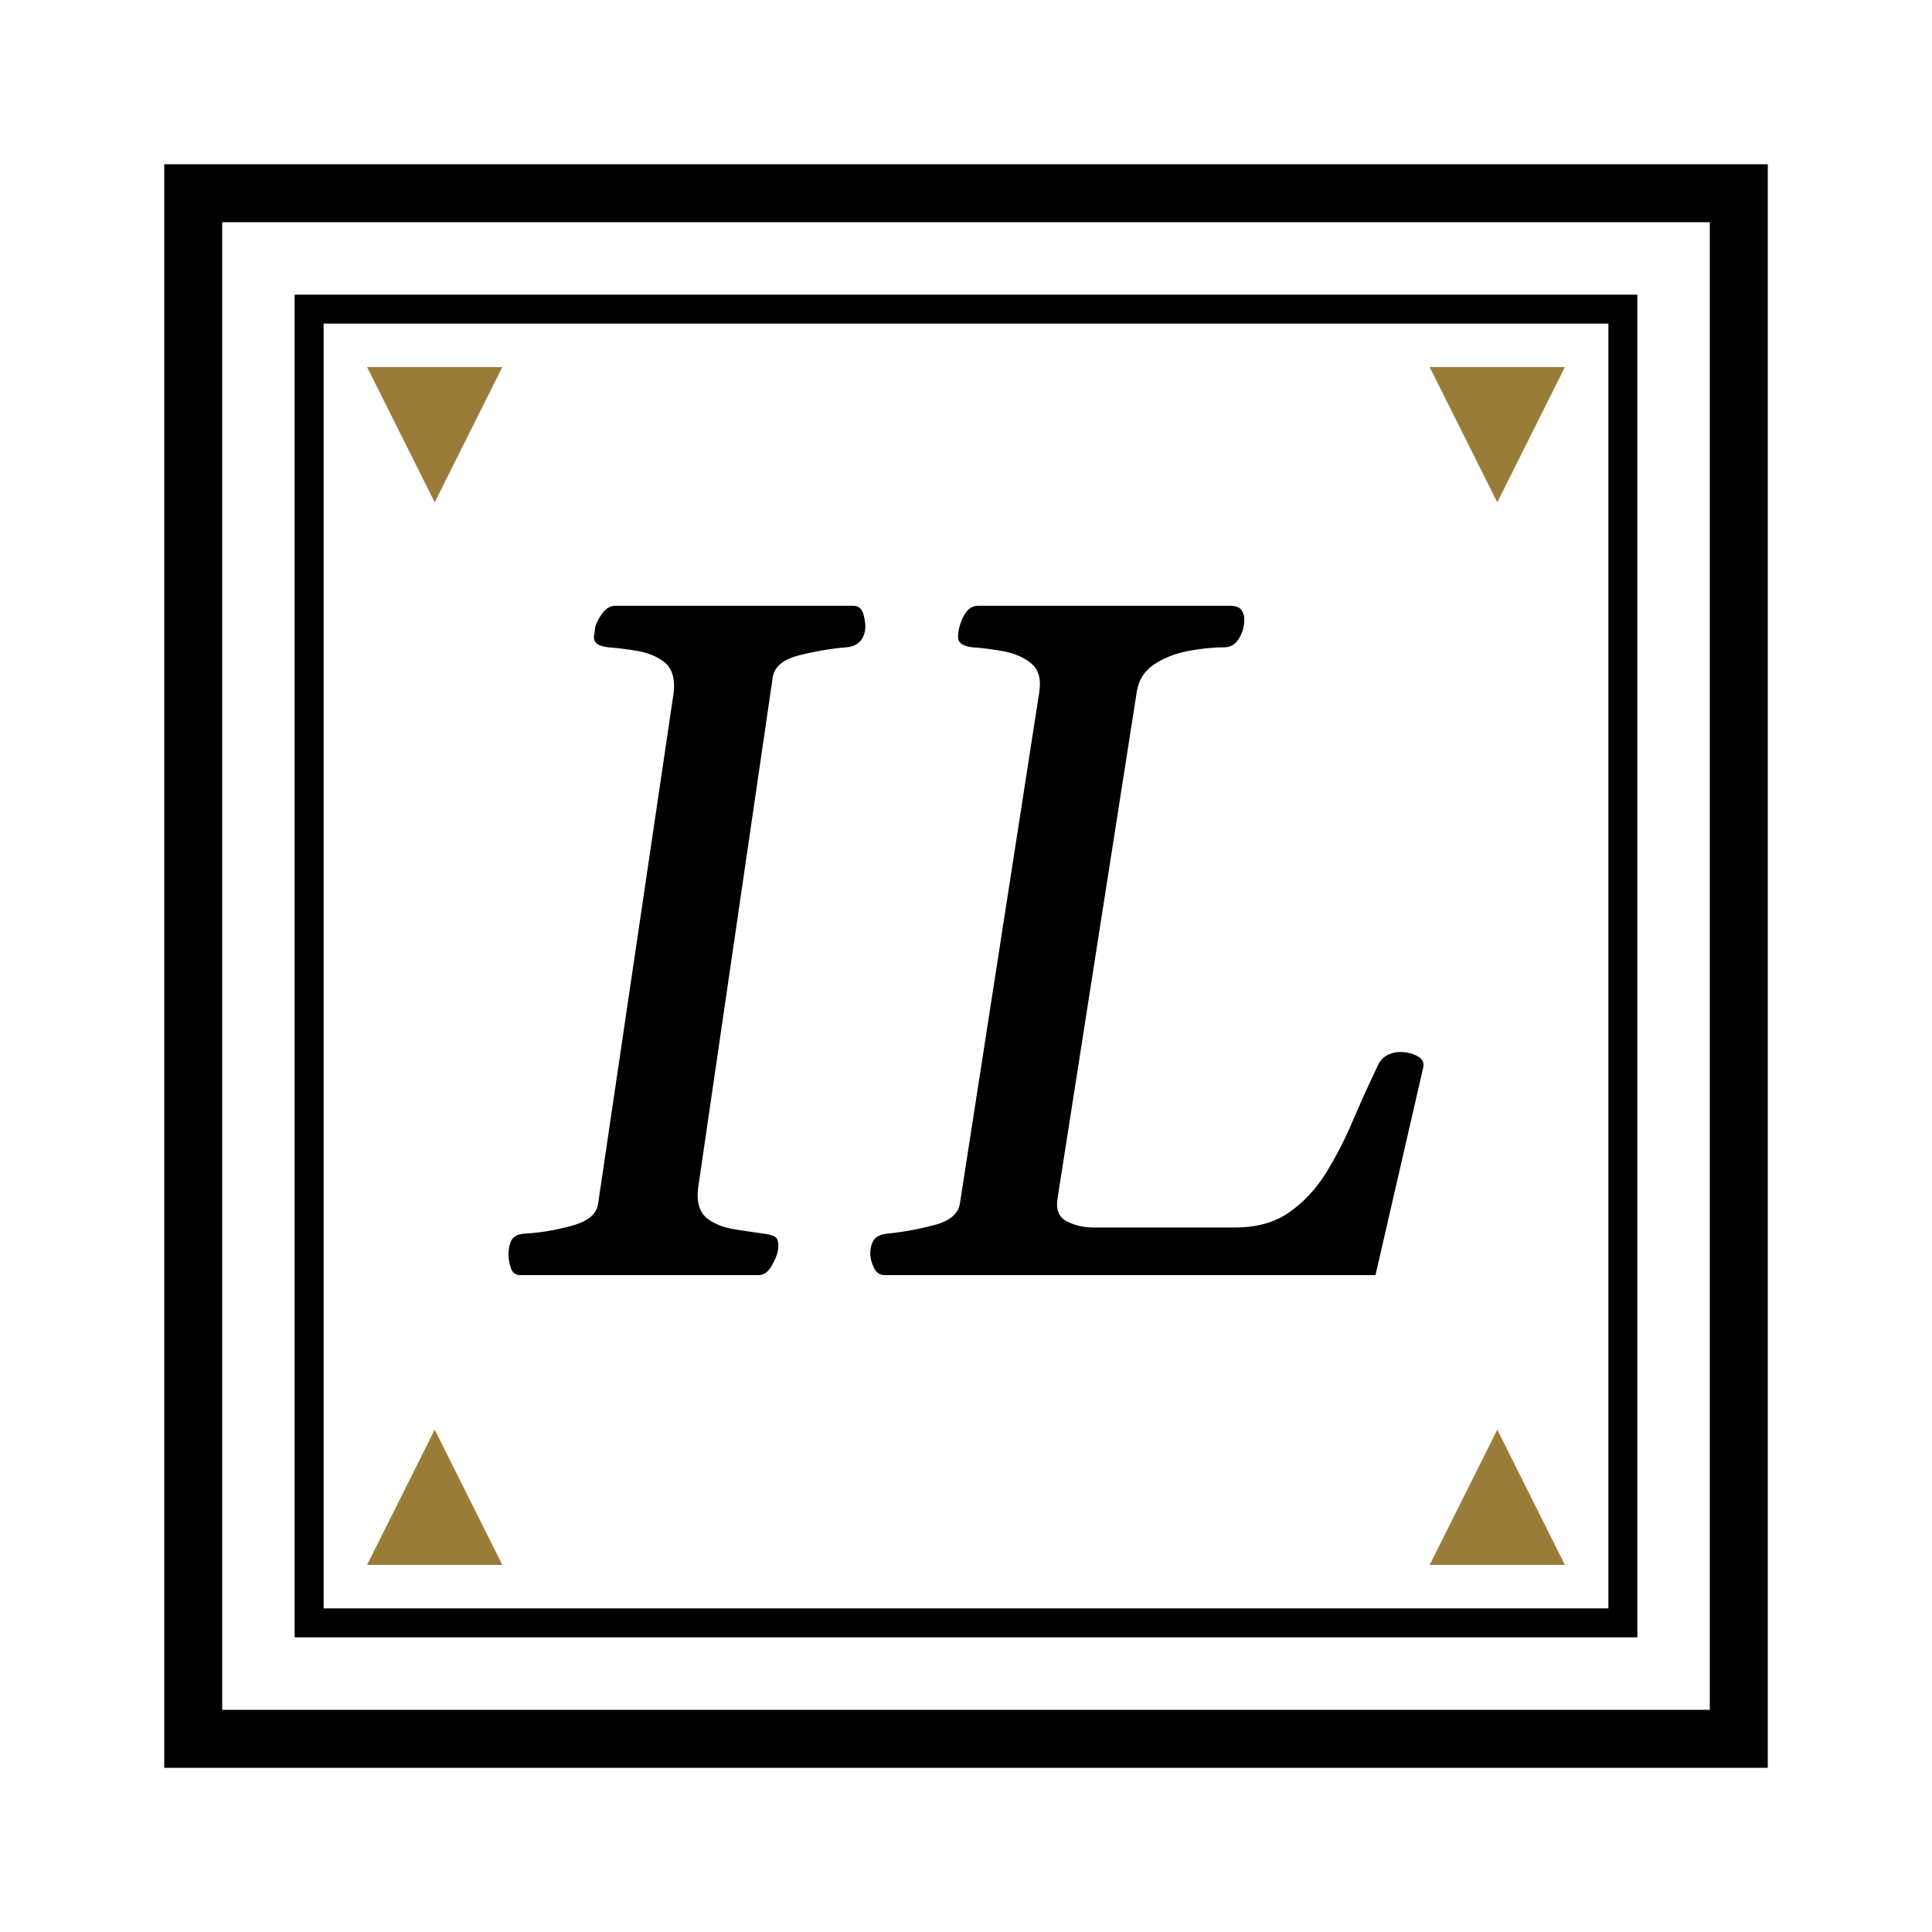
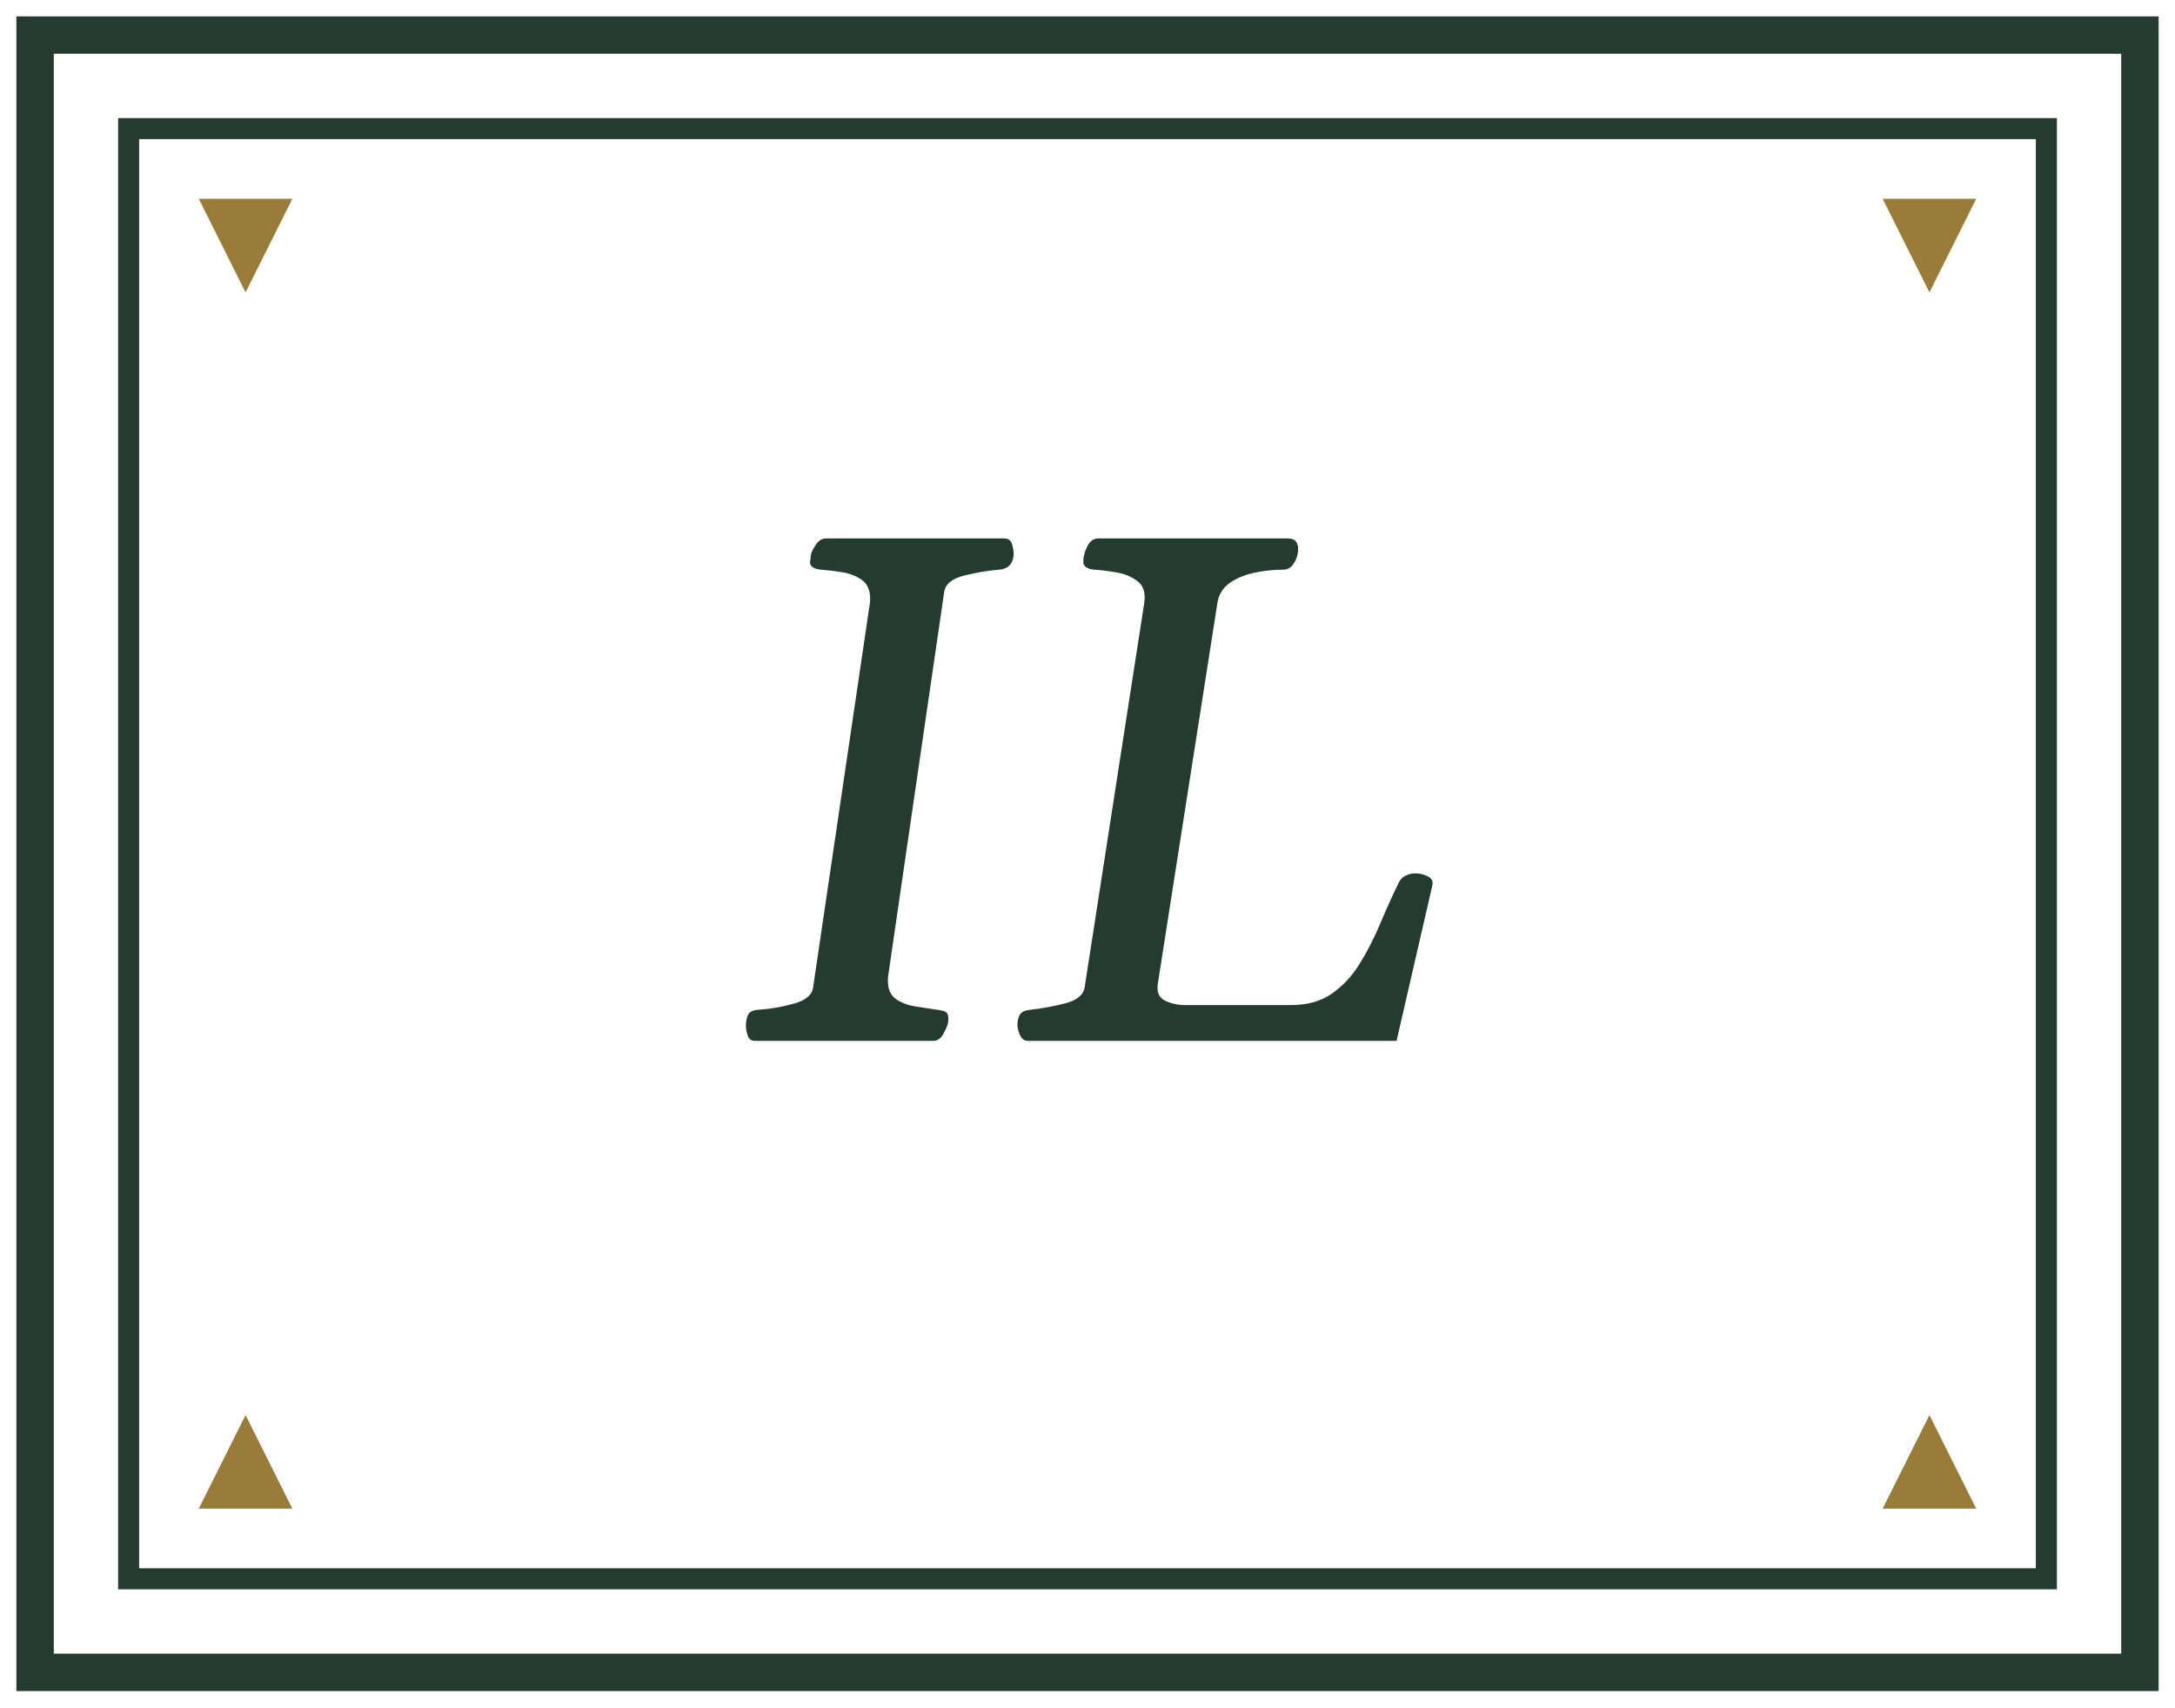
- <svg xmlns="http://www.w3.org/2000/svg" viewBox="0 0 200.0 200.0" fill="currentColor">
-   <path fill-rule="evenodd" fill="currentColor" transform="translate(0 0) scale(1.0)" d="M17 17H183V183H17Z M23 23V177H177V23ZM30.5 30.5H169.5V169.5H30.5Z M33.5 33.5V166.5H166.5V33.5ZM52.64 129.9Q52.64 128.92 52.98 128.34Q53.33 127.75 54.4 127.7Q56.79 127.56 59.26 126.87Q61.72 126.19 61.92 124.58L69.73 71.75Q69.78 71.5 69.78 71.01Q69.78 69.26 68.66 68.45Q67.53 67.64 65.95 67.38Q64.36 67.11 62.99 67.01Q61.48 66.86 61.48 65.98Q61.48 65.84 61.53 65.62Q61.58 65.4 61.58 65.2Q61.58 64.67 62.21 63.69Q62.85 62.71 63.68 62.71H88.34Q89.17 62.71 89.41 63.69Q89.65 64.67 89.56 65.2Q89.31 66.86 87.6 67.01Q85.21 67.21 82.72 67.84Q80.23 68.47 79.99 70.13L72.27 122.97Q72.22 123.26 72.22 123.75Q72.22 125.46 73.35 126.24Q74.47 127.02 76.06 127.26Q77.64 127.51 79.01 127.7Q79.84 127.8 80.21 128.02Q80.57 128.24 80.57 128.92Q80.57 129.27 80.52 129.51Q80.43 130.05 79.89 131.02Q79.35 132.0 78.52 132.0H53.86Q53.13 132.0 52.89 131.27Q52.64 130.54 52.64 129.9ZM90.09 129.8Q90.09 128.92 90.46 128.36Q90.83 127.8 91.9 127.7Q94.29 127.46 96.71 126.82Q99.13 126.19 99.37 124.58L107.57 71.75Q107.92 69.65 106.77 68.69Q105.62 67.74 103.89 67.42Q102.15 67.11 100.69 67.01Q99.18 66.86 99.18 65.94Q99.18 64.91 99.74 63.81Q100.3 62.71 101.23 62.71H127.35Q128.18 62.71 128.5 63.13Q128.81 63.54 128.81 64.13Q128.81 65.2 128.25 66.11Q127.69 67.01 126.76 67.01Q124.96 67.01 122.95 67.4Q120.95 67.79 119.46 68.79Q117.97 69.79 117.68 71.6L109.48 124.04Q109.19 125.8 110.43 126.43Q111.68 127.07 113.19 127.07H127.84Q131.21 127.07 133.45 125.51Q135.7 123.94 137.26 121.43Q138.82 118.91 140.04 116.03Q141.27 113.15 142.53 110.52Q142.88 109.64 143.54 109.27Q144.19 108.9 144.98 108.9Q145.9 108.9 146.71 109.32Q147.52 109.73 147.32 110.56L142.39 132.0H91.56Q90.83 132.0 90.46 131.22Q90.09 130.44 90.09 129.8Z" />
-   <path class="brass" fill="#9A7C39" transform="translate(0 0) scale(1.0)" d="M38 38H52L45 52Z M162 38H148L155 52Z M38 162H52L45 148Z M162 162H148L155 148Z" />
+ <svg xmlns="http://www.w3.org/2000/svg" viewBox="37 19 186 146" role="img" aria-label="Intra Legem">
+   <path fill="#243B30" fill-rule="evenodd" d="M38.4 20.4H221.6V163.6H38.4ZM41.6 23.6V160.4H218.4V23.6Z M47.1 29.1H212.9V154.9H47.1ZM48.9 30.9V153.1H211.1V30.9Z M100.79 106.7Q100.79 106.09 101 105.73Q101.21 105.37 101.88 105.34Q103.36 105.25 104.89 104.82Q106.42 104.4 106.54 103.4L111.38 70.64Q111.41 70.49 111.41 70.19Q111.41 69.1 110.72 68.6Q110.02 68.1 109.04 67.93Q108.05 67.77 107.2 67.71Q106.27 67.62 106.27 67.07Q106.27 66.98 106.3 66.84Q106.33 66.71 106.33 66.59Q106.33 66.25 106.72 65.65Q107.11 65.04 107.63 65.04H122.92Q123.43 65.04 123.58 65.65Q123.73 66.25 123.67 66.59Q123.52 67.62 122.46 67.71Q120.98 67.83 119.43 68.22Q117.89 68.61 117.74 69.64L112.96 102.4Q112.93 102.58 112.93 102.88Q112.93 103.94 113.62 104.43Q114.32 104.91 115.3 105.06Q116.29 105.21 117.13 105.34Q117.65 105.4 117.88 105.53Q118.1 105.67 118.1 106.09Q118.1 106.3 118.07 106.46Q118.01 106.79 117.68 107.39Q117.35 108.0 116.83 108.0H101.54Q101.09 108.0 100.94 107.55Q100.79 107.09 100.79 106.7ZM124.01 106.64Q124.01 106.09 124.23 105.74Q124.46 105.4 125.13 105.34Q126.61 105.18 128.11 104.79Q129.61 104.4 129.76 103.4L134.84 70.64Q135.06 69.34 134.34 68.75Q133.63 68.16 132.56 67.96Q131.48 67.77 130.58 67.71Q129.64 67.62 129.64 67.04Q129.64 66.4 129.98 65.72Q130.33 65.04 130.91 65.04H147.1Q147.62 65.04 147.82 65.3Q148.01 65.56 148.01 65.92Q148.01 66.59 147.66 67.15Q147.32 67.71 146.74 67.71Q145.62 67.71 144.38 67.95Q143.14 68.19 142.22 68.81Q141.29 69.43 141.11 70.55L136.02 103.07Q135.84 104.16 136.61 104.55Q137.39 104.94 138.33 104.94H147.41Q149.5 104.94 150.89 103.97Q152.28 103 153.25 101.45Q154.22 99.89 154.98 98.1Q155.73 96.31 156.52 94.68Q156.73 94.13 157.14 93.91Q157.55 93.68 158.03 93.68Q158.61 93.68 159.11 93.94Q159.61 94.2 159.49 94.71L156.43 108.0H124.91Q124.46 108.0 124.23 107.52Q124.01 107.03 124.01 106.64Z" />
+   <path class="brass" fill="#9A7C39" d="M54 36H62L58 44Z M206 36H198L202 44Z M54 148H62L58 140Z M206 148H198L202 140Z" />
</svg>
